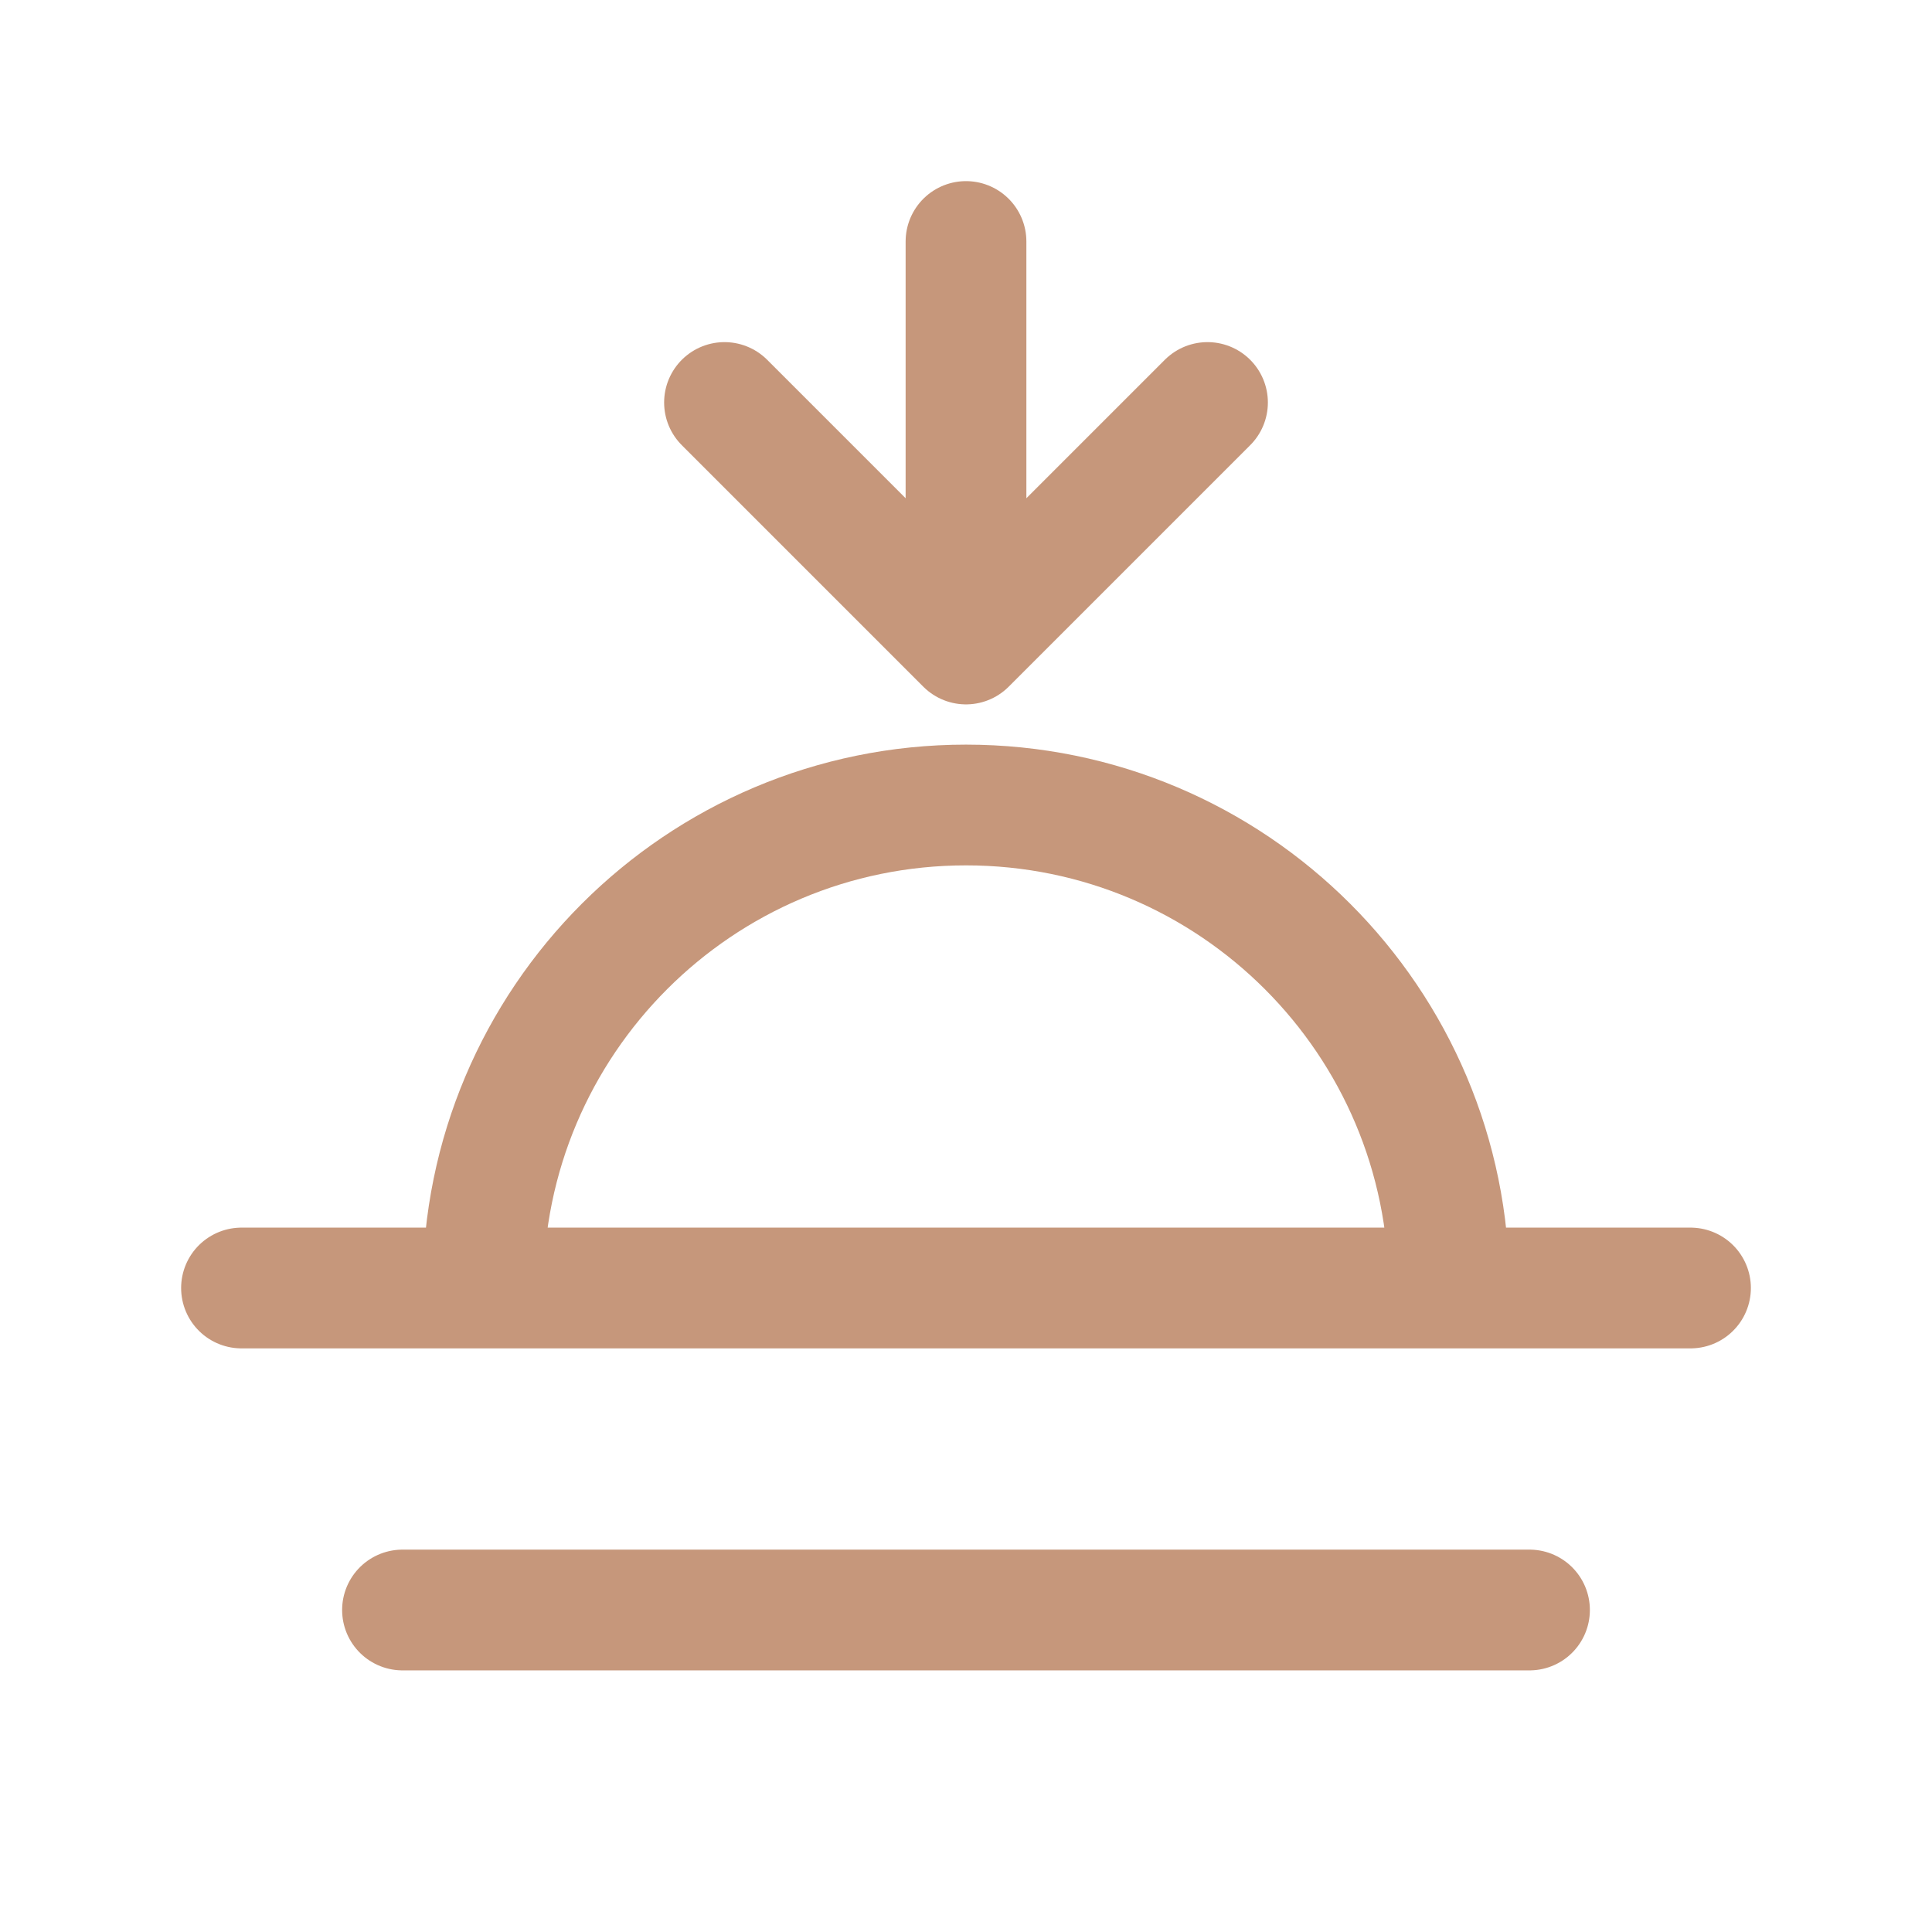
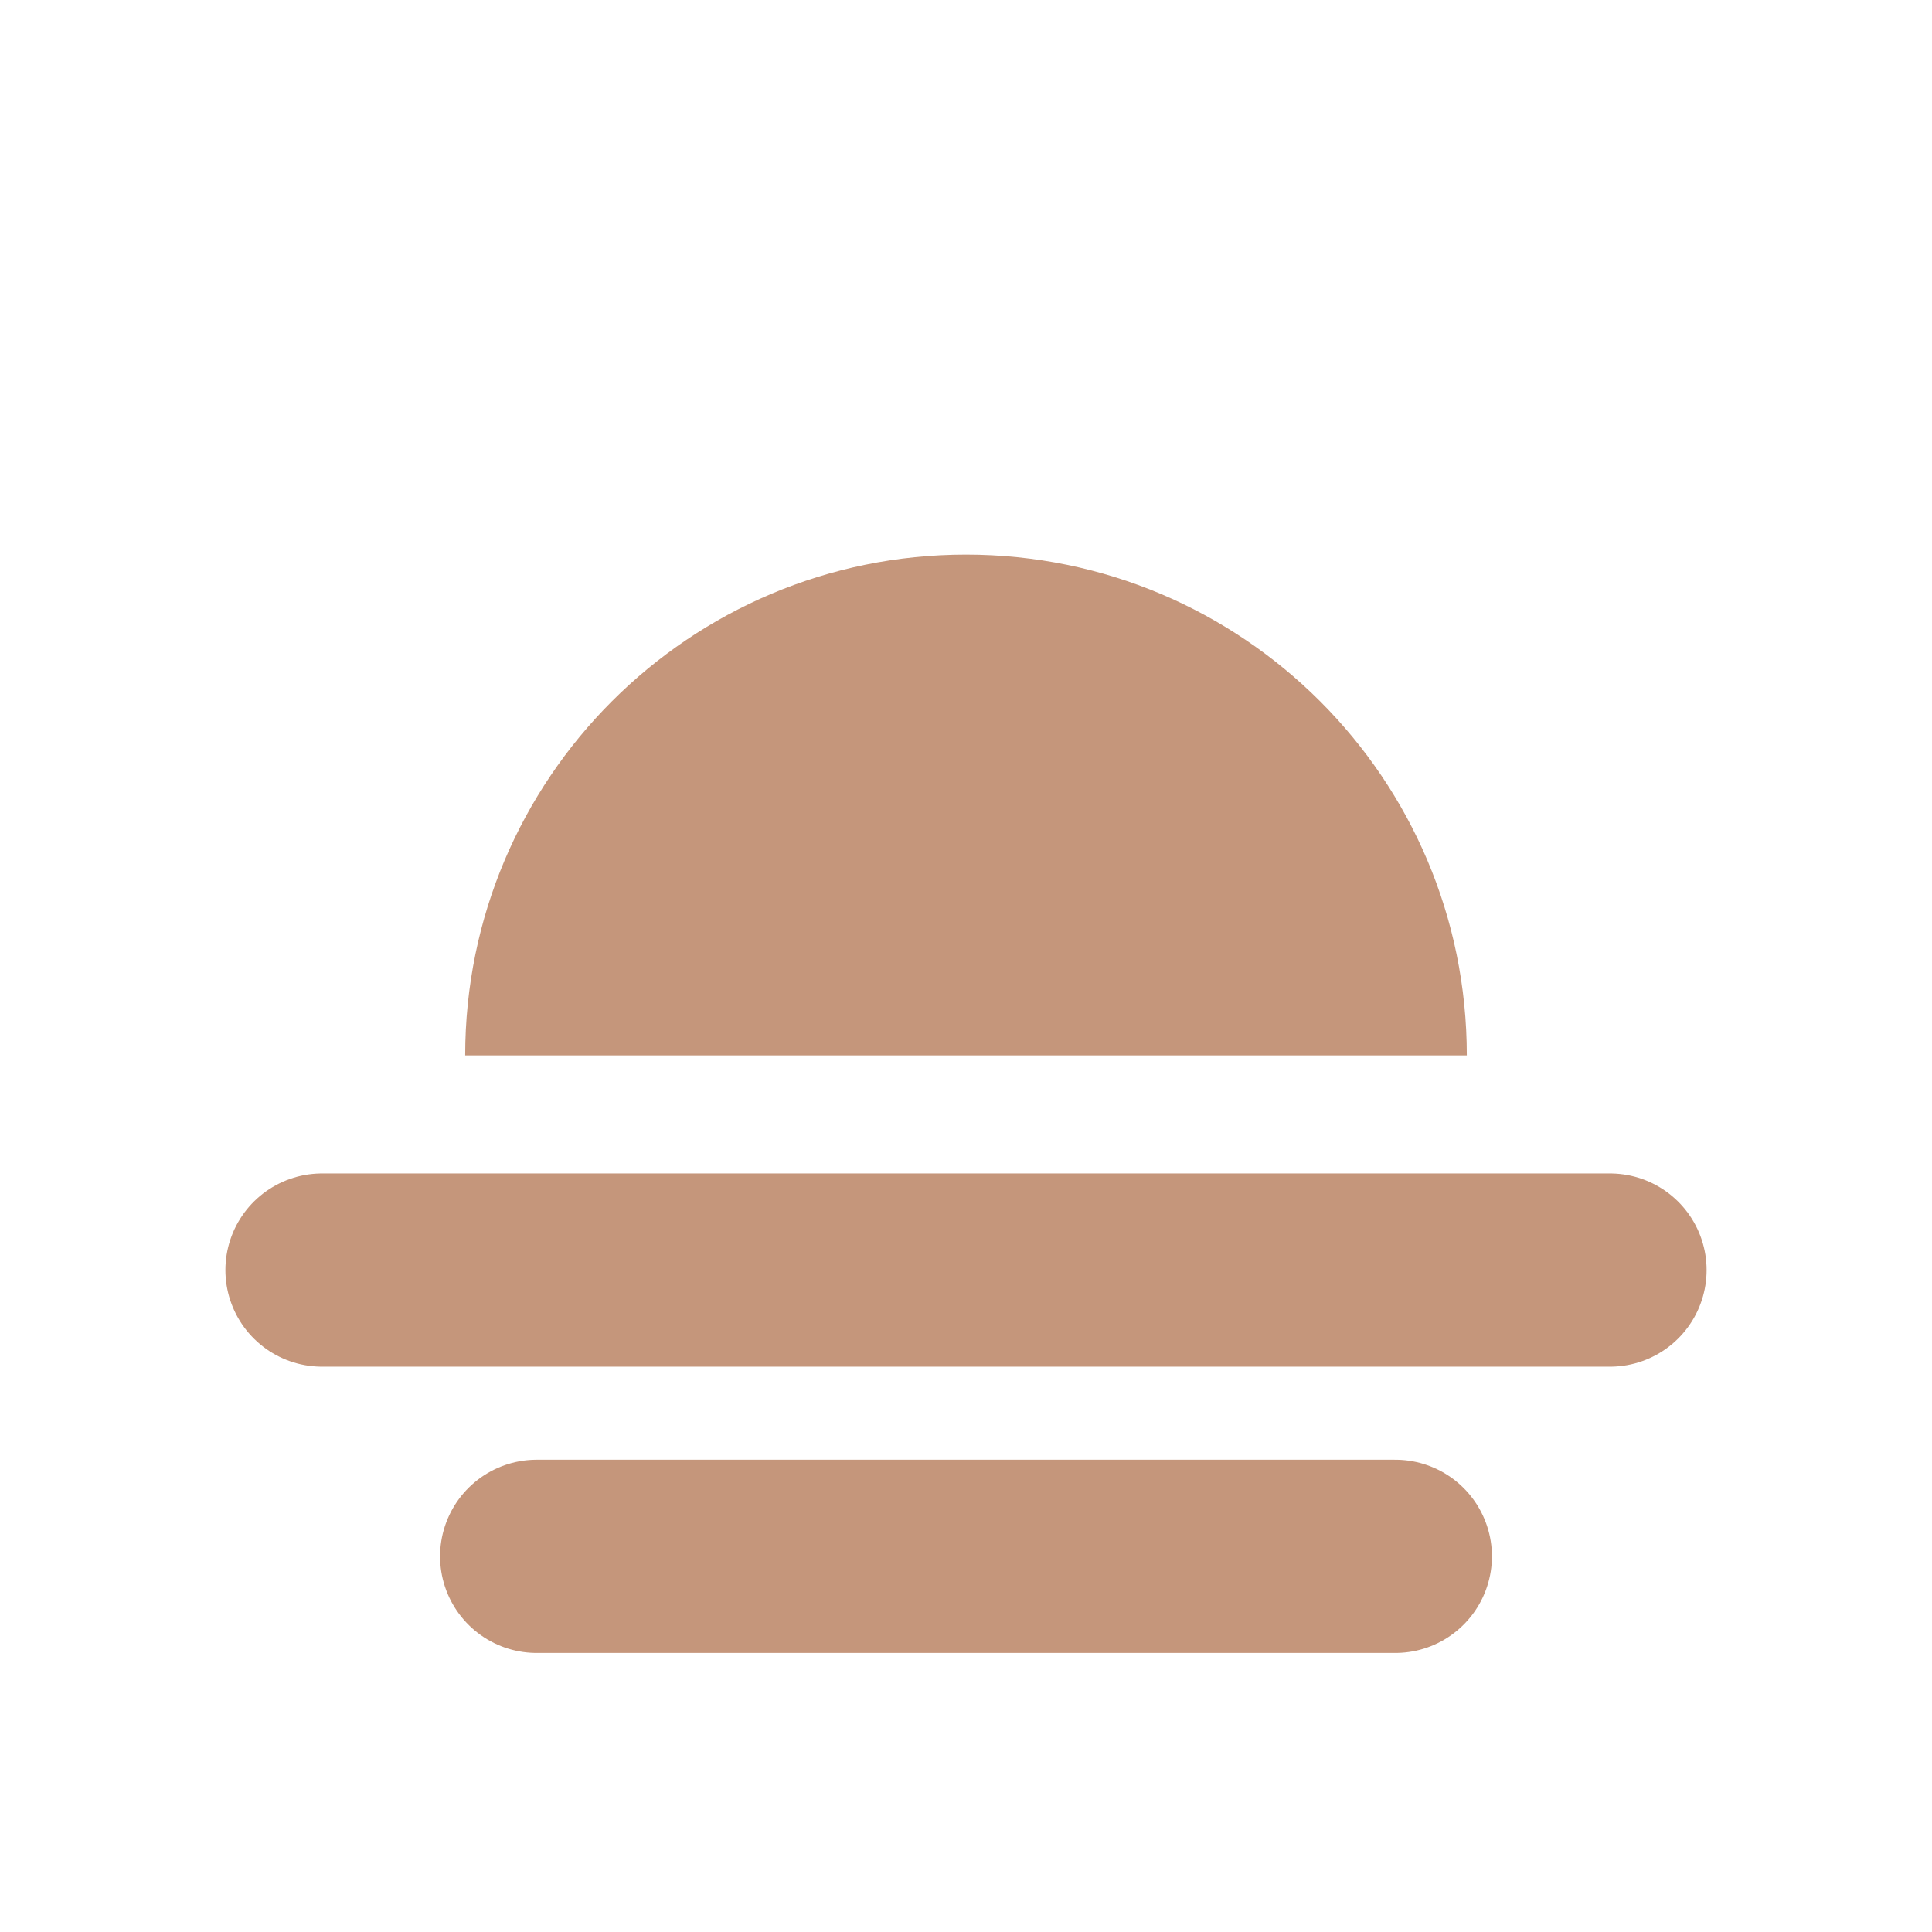
- <svg xmlns="http://www.w3.org/2000/svg" width="24" height="24" viewBox="0 0 24 24">
-   <g fill="none" stroke="#C6977B" color="#C6977B" stroke-width="1.5" stroke-linecap="round" stroke-linejoin="round">
-     <path d="M3 16h18M6 16a6 6 0 0 1 12 0M5 20h14M12 3v5M9 5l3 3 3-3" />
+ <svg xmlns="http://www.w3.org/2000/svg" width="16" height="16" viewBox="2516 367 18 17" style="-webkit-print-color-adjust::exact" fill="none" version="1.1">
+   <g style="fill:#000000" width="16" height="16" rx="0" ry="0">
+     <g style="display:none">
+       <g class="fills">
+         <rect rx="0" ry="0" x="2517" y="367" transform="matrix(1, 0, 0, 1, 0, 0)" width="16" height="16" fill="none" style="fill:none">
+         </rect>
+       </g>
+     </g>
+     <g style="fill:#000000" rx="0" ry="0">
+       <g>
+         <g class="fills">
+           <path d="M2520.334,376.333C2520.334,373.756,2522.424,371.667,2525,371.667C2527.576,371.667,2529.666,373.756,2529.666,376.333Z" style="fill:#c5967b">
+           </path>
+         </g>
+       </g>
+       <g>
+         <g class="fills">
+           <path d="M2519,378.333L2531,378.333M2521,381L2529,381" fill="none" stroke-linecap="round" style="fill:none">
+           </path>
+         </g>
+         <g fill="none" stroke-linecap="round" class="strokes">
+           <g class="stroke-shape">
+             <path d="M2519,378.333L2531,378.333M2521,381L2529,381" style="fill:none;stroke-width:1.8;stroke:#c5967b;stroke-opacity:1;stroke-linecap:round">
+             </path>
+           </g>
+         </g>
+       </g>
+     </g>
  </g>
</svg>
